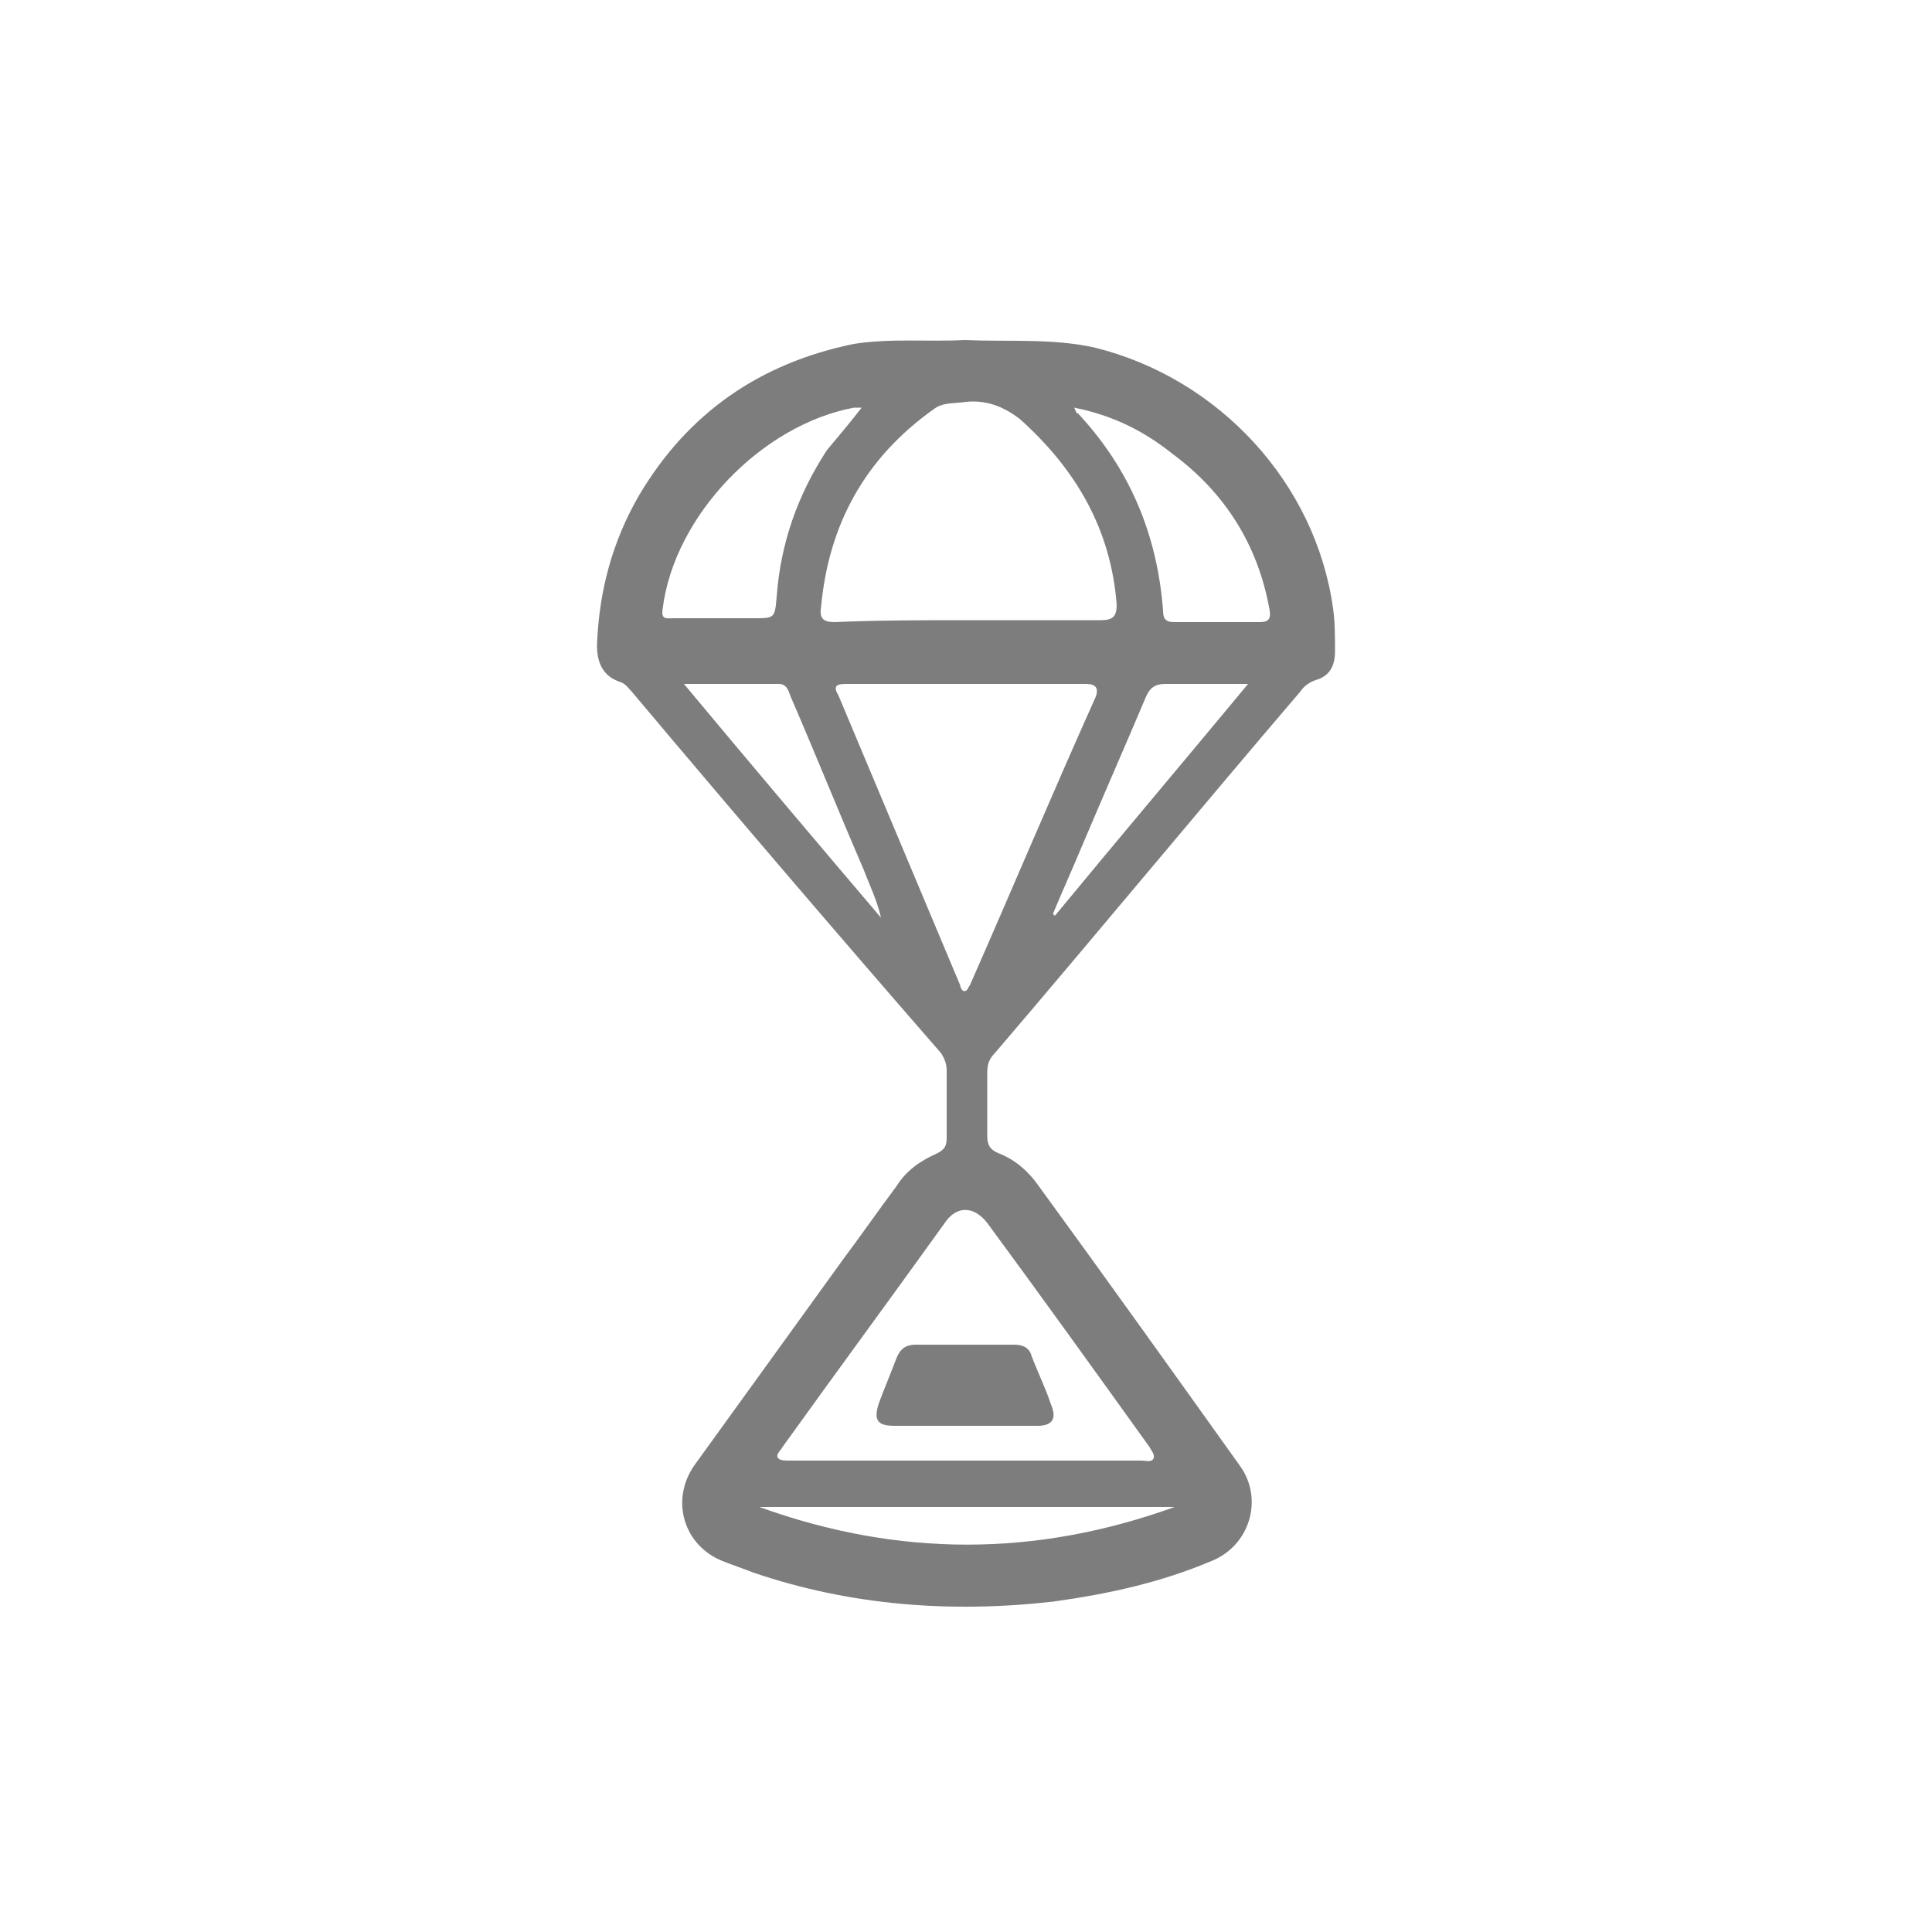
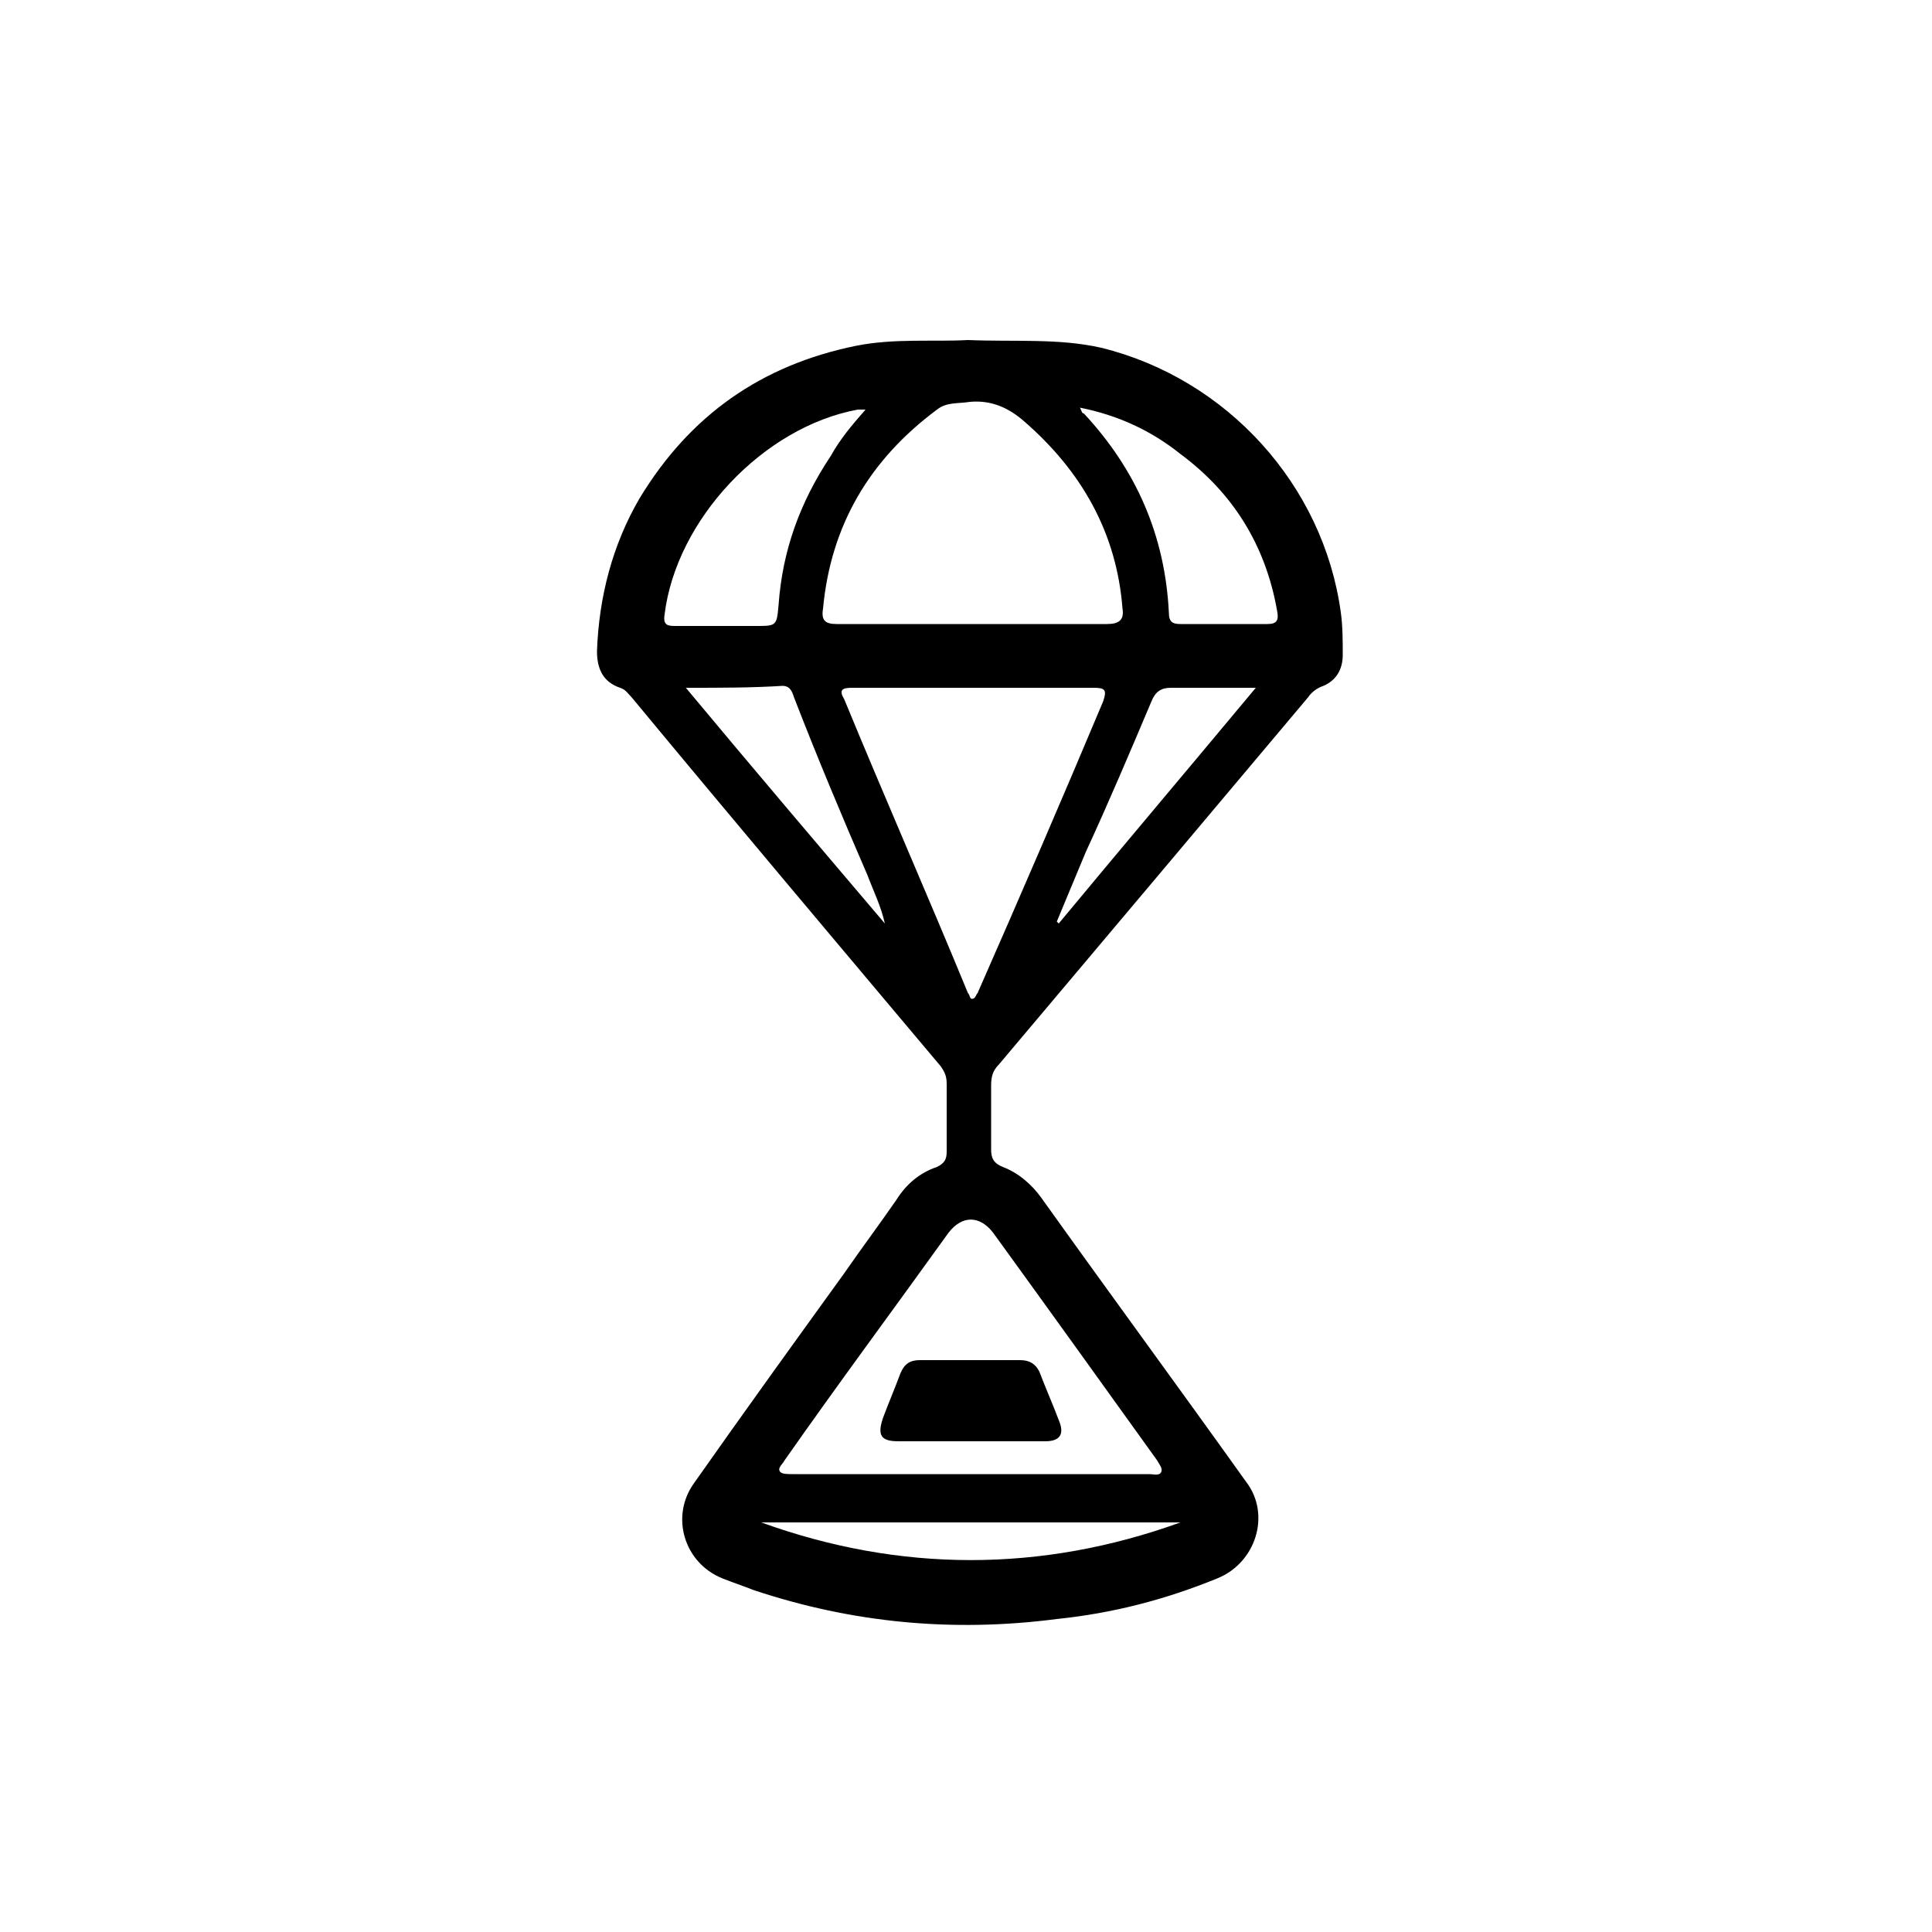
<svg xmlns="http://www.w3.org/2000/svg" version="1.1" id="Layer_1" x="0px" y="0px" viewBox="0 0 100 100" style="enable-background:new 0 0 100 100;" xml:space="preserve">
-   <style type="text/css">
- 	.st0{fill:#7D7D7D;}
- </style>
  <g>
-     <path class="st0" d="M49.9,17.6c2.4,0.1,4.6-0.1,6.8,0.4c6.4,1.6,11.4,7,12.3,13.5c0.1,0.7,0.1,1.4,0.1,2.2s-0.3,1.3-1,1.5   c-0.3,0.1-0.6,0.3-0.8,0.6c-5.3,6.2-10.5,12.5-15.8,18.7c-0.3,0.3-0.4,0.6-0.4,1c0,1.1,0,2.2,0,3.3c0,0.4,0.1,0.7,0.6,0.9   c0.8,0.3,1.5,0.9,2,1.6c3.5,4.8,7,9.7,10.5,14.6c1.2,1.7,0.5,4.1-1.5,4.9c-2.6,1.1-5.3,1.7-8.2,2.1C49.2,83.5,44,83.1,39,81.4   c-0.5-0.2-1.1-0.4-1.6-0.6c-2-0.8-2.7-3.1-1.5-4.9c2.6-3.6,5.2-7.2,7.8-10.8c0.9-1.2,1.8-2.5,2.7-3.7c0.5-0.8,1.2-1.3,2.1-1.7   c0.4-0.2,0.5-0.4,0.5-0.8c0-1.2,0-2.3,0-3.5c0-0.3-0.1-0.6-0.3-0.9C43.3,48.3,38,42.1,32.7,35.8c-0.2-0.2-0.3-0.4-0.6-0.5   c-0.9-0.3-1.2-1-1.2-1.9c0.1-2.8,0.8-5.4,2.2-7.8c2.5-4.2,6.2-6.8,11.1-7.8C46.1,17.5,48.1,17.7,49.9,17.6z M50.1,32.1   c2.3,0,4.6,0,6.9,0c0.6,0,0.8-0.2,0.8-0.8c-0.3-3.9-2.1-7-5-9.6C51.9,21,51,20.7,50,20.8c-0.6,0.1-1.2,0-1.7,0.4   c-3.5,2.5-5.4,5.9-5.8,10.2c-0.1,0.6,0.1,0.8,0.7,0.8C45.5,32.1,47.8,32.1,50.1,32.1z M50.1,35.4c-2.1,0-4.2,0-6.3,0   c-0.5,0-0.7,0.1-0.4,0.6c2.1,5,4.2,10,6.3,15c0,0.1,0.1,0.3,0.2,0.3c0.2,0,0.2-0.2,0.3-0.3c2.2-5,4.3-10,6.5-14.9   c0.2-0.5,0-0.7-0.5-0.7C54.2,35.4,52.2,35.4,50.1,35.4z M50,75.6L50,75.6c3,0,6.1,0,9.1,0c0.2,0,0.5,0.1,0.6-0.1   c0.1-0.2-0.1-0.4-0.2-0.6c-2.8-3.9-5.6-7.8-8.4-11.6c-0.7-0.9-1.6-0.9-2.2,0c-2.8,3.9-5.6,7.7-8.4,11.6c-0.1,0.2-0.4,0.4-0.2,0.6   c0.1,0.1,0.4,0.1,0.6,0.1C43.9,75.6,47,75.6,50,75.6z M44.6,21.1c-0.2,0-0.3,0-0.4,0c-4.8,0.9-9.3,5.6-9.9,10.4   c-0.1,0.6,0.2,0.5,0.6,0.5c1.4,0,2.7,0,4.1,0c1.1,0,1.1,0,1.2-1.1c0.2-2.8,1.1-5.3,2.6-7.6C43.3,22.7,43.9,22,44.6,21.1z    M55.6,21.1c0.1,0.2,0.1,0.3,0.2,0.3c2.7,2.9,4.1,6.3,4.4,10.2c0,0.5,0.2,0.6,0.6,0.6c1.5,0,3,0,4.4,0c0.5,0,0.6-0.2,0.5-0.7   c-0.6-3.3-2.3-6-5-8C59.2,22.3,57.6,21.5,55.6,21.1z M35.4,35.4c3.5,4.2,6.8,8.1,10.2,12.1c-0.2-0.9-0.6-1.7-0.9-2.5   c-1.3-3-2.5-6-3.8-9c-0.1-0.3-0.2-0.6-0.6-0.6C38.8,35.4,37.2,35.4,35.4,35.4z M64.6,35.4c-1.6,0-3,0-4.3,0c-0.5,0-0.8,0.2-1,0.7   c-1.1,2.6-2.2,5.1-3.3,7.7c-0.5,1.2-1,2.3-1.5,3.5l0.1,0.1C57.9,43.4,61.2,39.5,64.6,35.4z M60.8,78c-7.2,0-14.3,0-21.5,0   C46.5,80.6,53.6,80.6,60.8,78z" />
-     <path class="st0" d="M50,73.8c-1.3,0-2.5,0-3.7,0c-0.9,0-1.1-0.3-0.8-1.2c0.3-0.8,0.6-1.5,0.9-2.3c0.2-0.5,0.5-0.7,1-0.7   c1.7,0,3.4,0,5.1,0c0.5,0,0.8,0.2,0.9,0.6c0.3,0.8,0.7,1.6,1,2.5c0.3,0.7,0.1,1.1-0.7,1.1C52.5,73.8,51.3,73.8,50,73.8L50,73.8z" />
+     <path d="M50.1,17.6c2.4,0.1,4.7-0.1,6.9,0.4c6.5,1.6,11.5,7.1,12.4,13.7c0.1,0.7,0.1,1.5,0.1,2.2s-0.3,1.3-1,1.6   c-0.3,0.1-0.6,0.3-0.8,0.6c-5.3,6.3-10.6,12.6-16,19c-0.3,0.3-0.4,0.6-0.4,1.1c0,1.1,0,2.2,0,3.3c0,0.4,0.1,0.7,0.6,0.9   c0.8,0.3,1.5,0.9,2,1.6c3.5,4.9,7.1,9.8,10.6,14.7c1.3,1.7,0.5,4.2-1.5,5c-2.7,1.1-5.4,1.8-8.3,2.1C49.3,84.5,44.1,84,39,82.3   c-0.5-0.2-1.1-0.4-1.6-0.6c-2-0.8-2.7-3.2-1.5-4.9c2.6-3.7,5.2-7.3,7.8-10.9c0.9-1.3,1.8-2.5,2.7-3.8c0.5-0.8,1.2-1.4,2.1-1.7   c0.4-0.2,0.5-0.4,0.5-0.8c0-1.2,0-2.3,0-3.5c0-0.4-0.1-0.6-0.3-0.9c-5.3-6.3-10.7-12.7-16-19.1c-0.2-0.2-0.3-0.4-0.6-0.5   c-0.9-0.3-1.2-1-1.2-1.9c0.1-2.8,0.8-5.5,2.2-7.9c2.6-4.3,6.3-6.9,11.2-7.9C46.3,17.5,48.3,17.7,50.1,17.6z M50.3,32.3   c2.3,0,4.6,0,7,0c0.6,0,0.9-0.2,0.8-0.8c-0.3-3.9-2.1-7.1-5.1-9.7c-0.8-0.7-1.7-1.1-2.8-1c-0.6,0.1-1.2,0-1.7,0.4   c-3.5,2.6-5.5,6-5.9,10.3c-0.1,0.6,0.1,0.8,0.7,0.8C45.6,32.3,48,32.3,50.3,32.3z M50.4,35.6c-2.1,0-4.2,0-6.3,0   c-0.5,0-0.7,0.1-0.4,0.6c2.1,5.1,4.3,10.1,6.4,15.2c0.1,0.1,0.1,0.3,0.2,0.3c0.2,0,0.2-0.2,0.3-0.3c2.2-5,4.4-10.1,6.5-15.1   c0.2-0.6,0.1-0.7-0.5-0.7C54.5,35.6,52.5,35.6,50.4,35.6z M50.3,76.3L50.3,76.3c3.1,0,6.2,0,9.2,0c0.2,0,0.5,0.1,0.6-0.1   s-0.1-0.4-0.2-0.6c-2.8-3.9-5.6-7.8-8.5-11.8c-0.7-0.9-1.6-0.9-2.3,0c-2.8,3.9-5.7,7.8-8.5,11.8c-0.1,0.2-0.4,0.4-0.2,0.6   c0.1,0.1,0.4,0.1,0.6,0.1C44.1,76.3,47.2,76.3,50.3,76.3z M44.8,21.2c-0.2,0-0.3,0-0.4,0c-4.9,0.9-9.4,5.7-10,10.6   c-0.1,0.6,0.2,0.6,0.6,0.6c1.4,0,2.8,0,4.1,0c1.1,0,1.1,0,1.2-1.1c0.2-2.8,1.1-5.3,2.7-7.7C43.5,22.7,44.1,22,44.8,21.2z    M55.9,21.1c0.1,0.2,0.1,0.3,0.2,0.3c2.7,2.9,4.2,6.3,4.4,10.3c0,0.5,0.2,0.6,0.6,0.6c1.5,0,3,0,4.5,0c0.5,0,0.6-0.2,0.5-0.7   c-0.6-3.4-2.3-6.1-5-8.1C59.6,22.3,57.9,21.5,55.9,21.1z M35.5,35.6c3.5,4.2,6.9,8.2,10.3,12.2c-0.2-0.9-0.6-1.7-0.9-2.5   c-1.3-3-2.6-6.1-3.8-9.2c-0.1-0.3-0.2-0.6-0.6-0.6C38.9,35.6,37.3,35.6,35.5,35.6z M65,35.6c-1.6,0-3,0-4.4,0c-0.5,0-0.8,0.2-1,0.7   c-1.1,2.6-2.2,5.2-3.4,7.8c-0.5,1.2-1,2.4-1.5,3.6l0.1,0.1C58.2,43.7,61.5,39.8,65,35.6z M61.1,78.8c-7.2,0-14.5,0-21.7,0   C46.6,81.4,53.9,81.4,61.1,78.8z" />
+     <path d="M50.3,74.6c-1.3,0-2.5,0-3.8,0c-0.9,0-1.1-0.3-0.8-1.2c0.3-0.8,0.6-1.5,0.9-2.3c0.2-0.5,0.5-0.7,1-0.7c1.7,0,3.4,0,5.2,0   c0.5,0,0.8,0.2,1,0.6c0.3,0.8,0.7,1.7,1,2.5c0.3,0.7,0.1,1.1-0.7,1.1C52.8,74.6,51.5,74.6,50.3,74.6L50.3,74.6z" />
  </g>
</svg>
